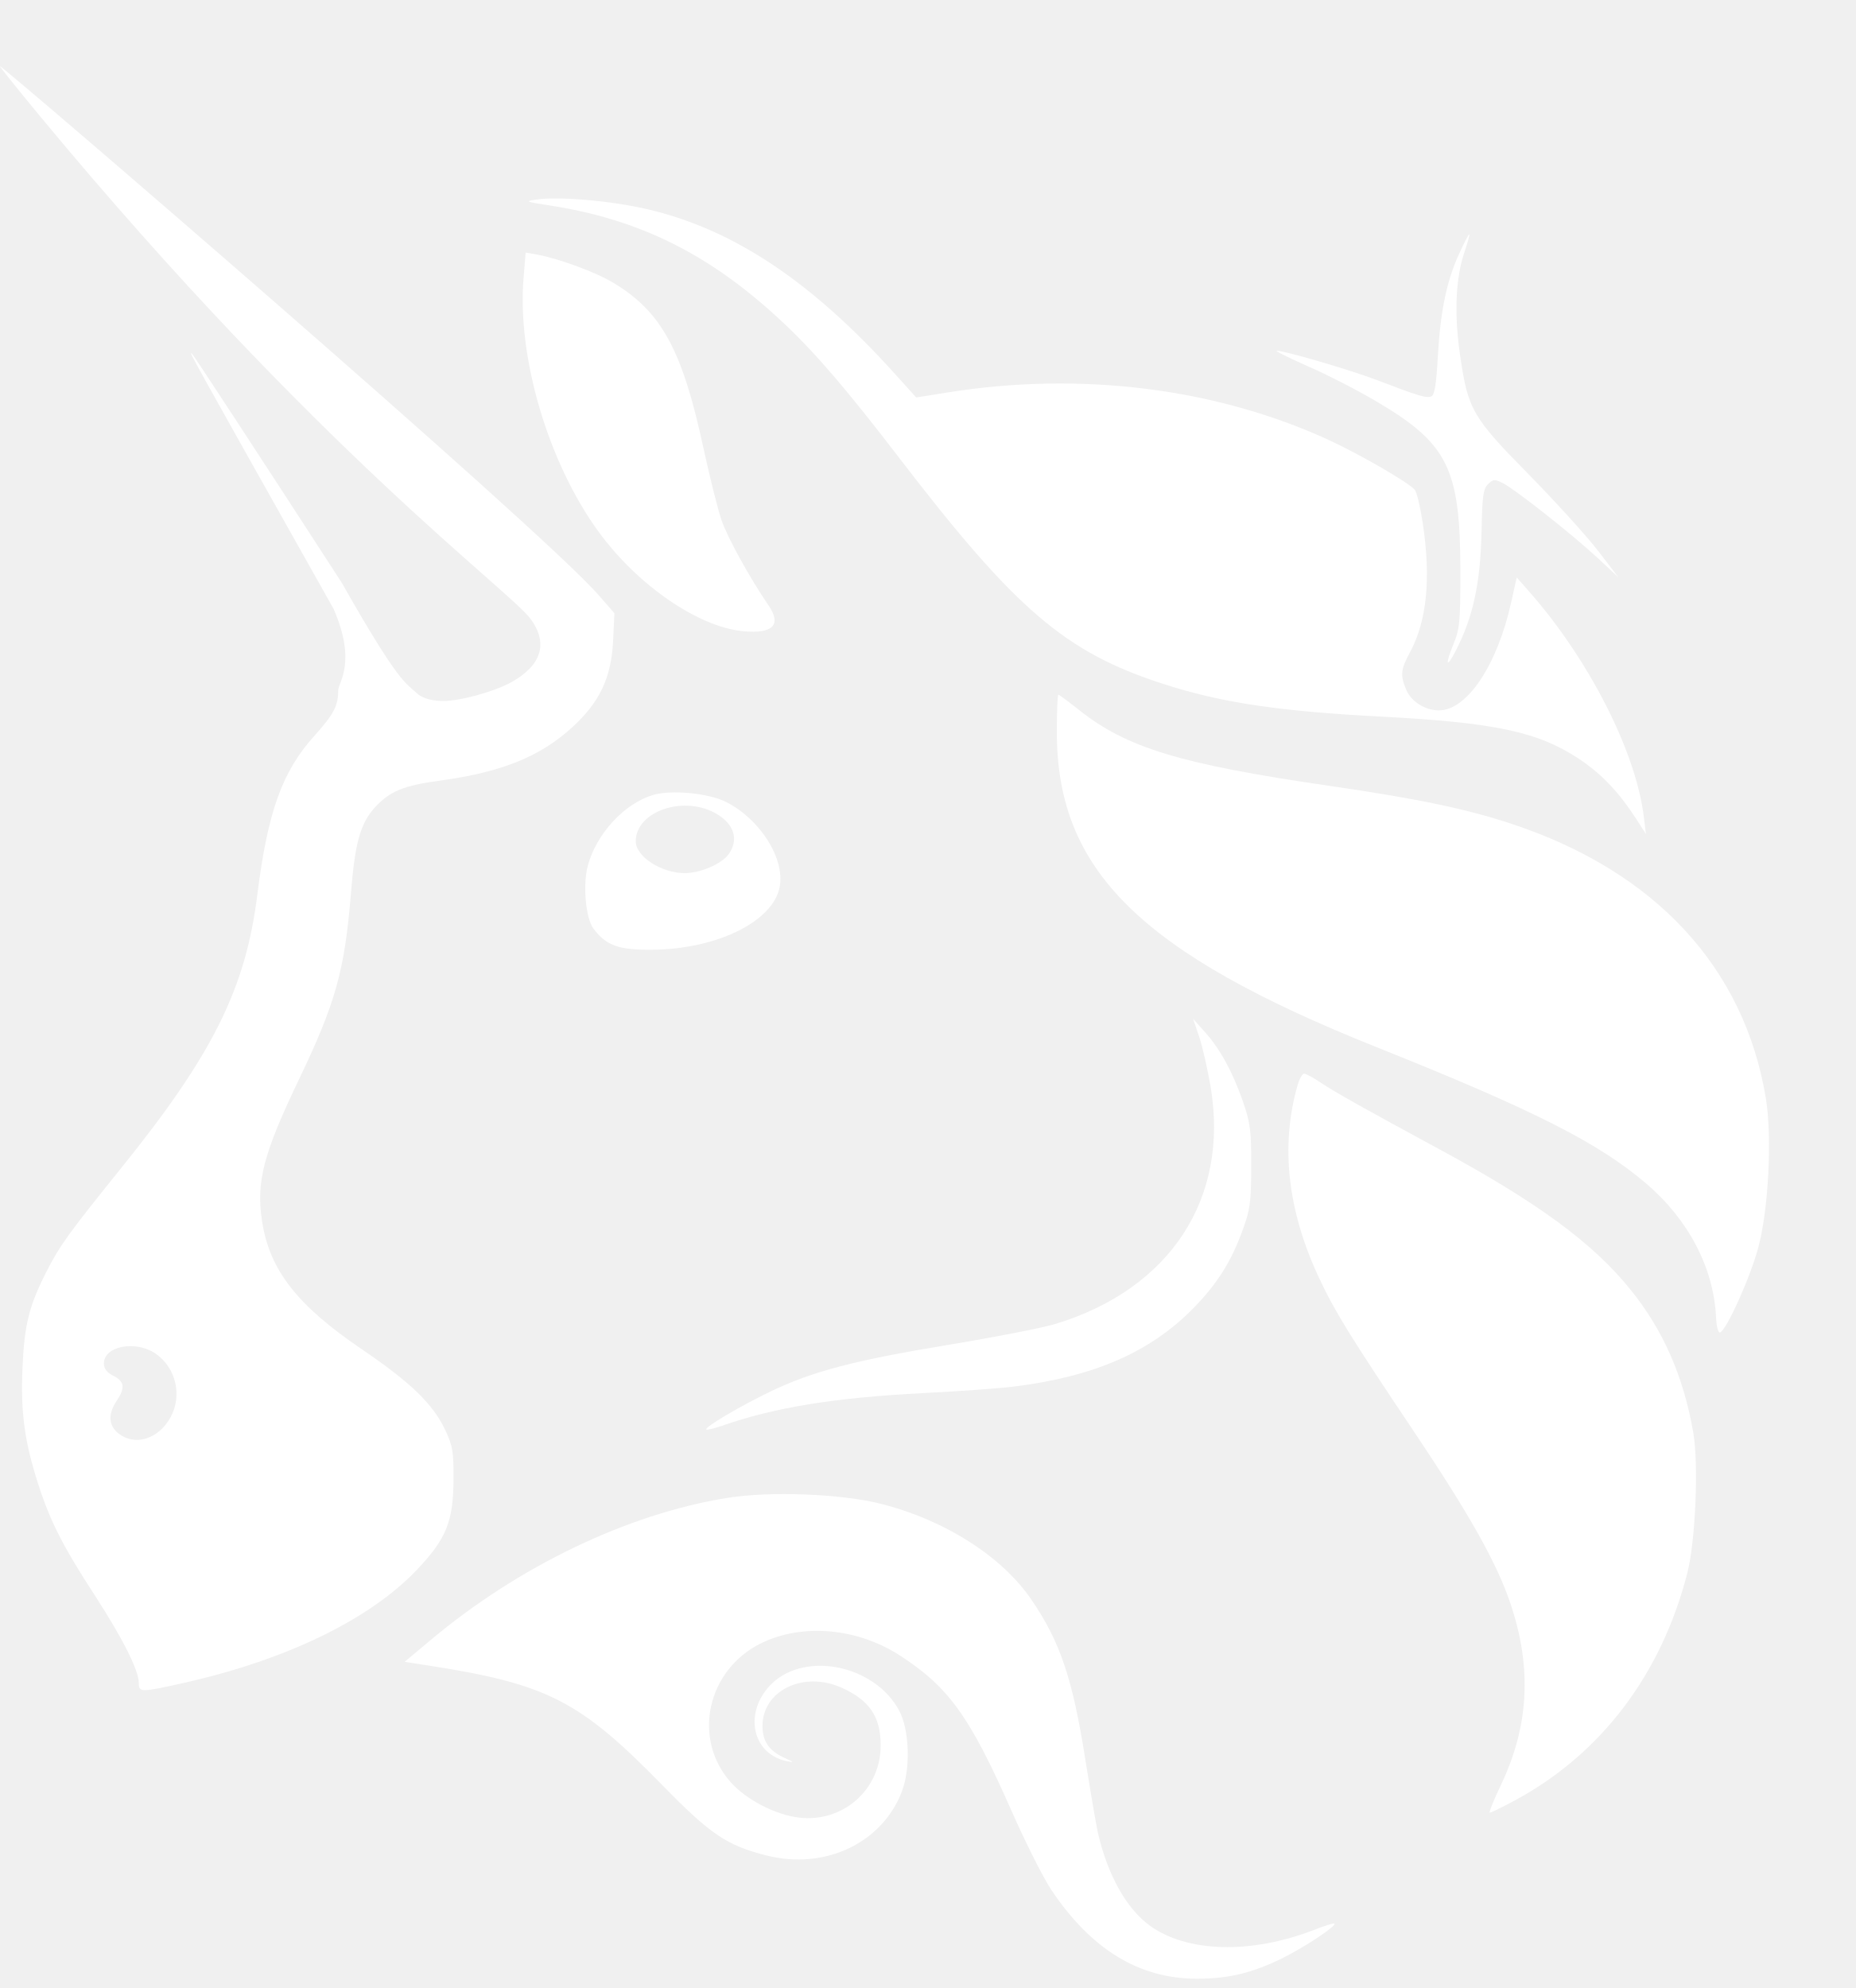
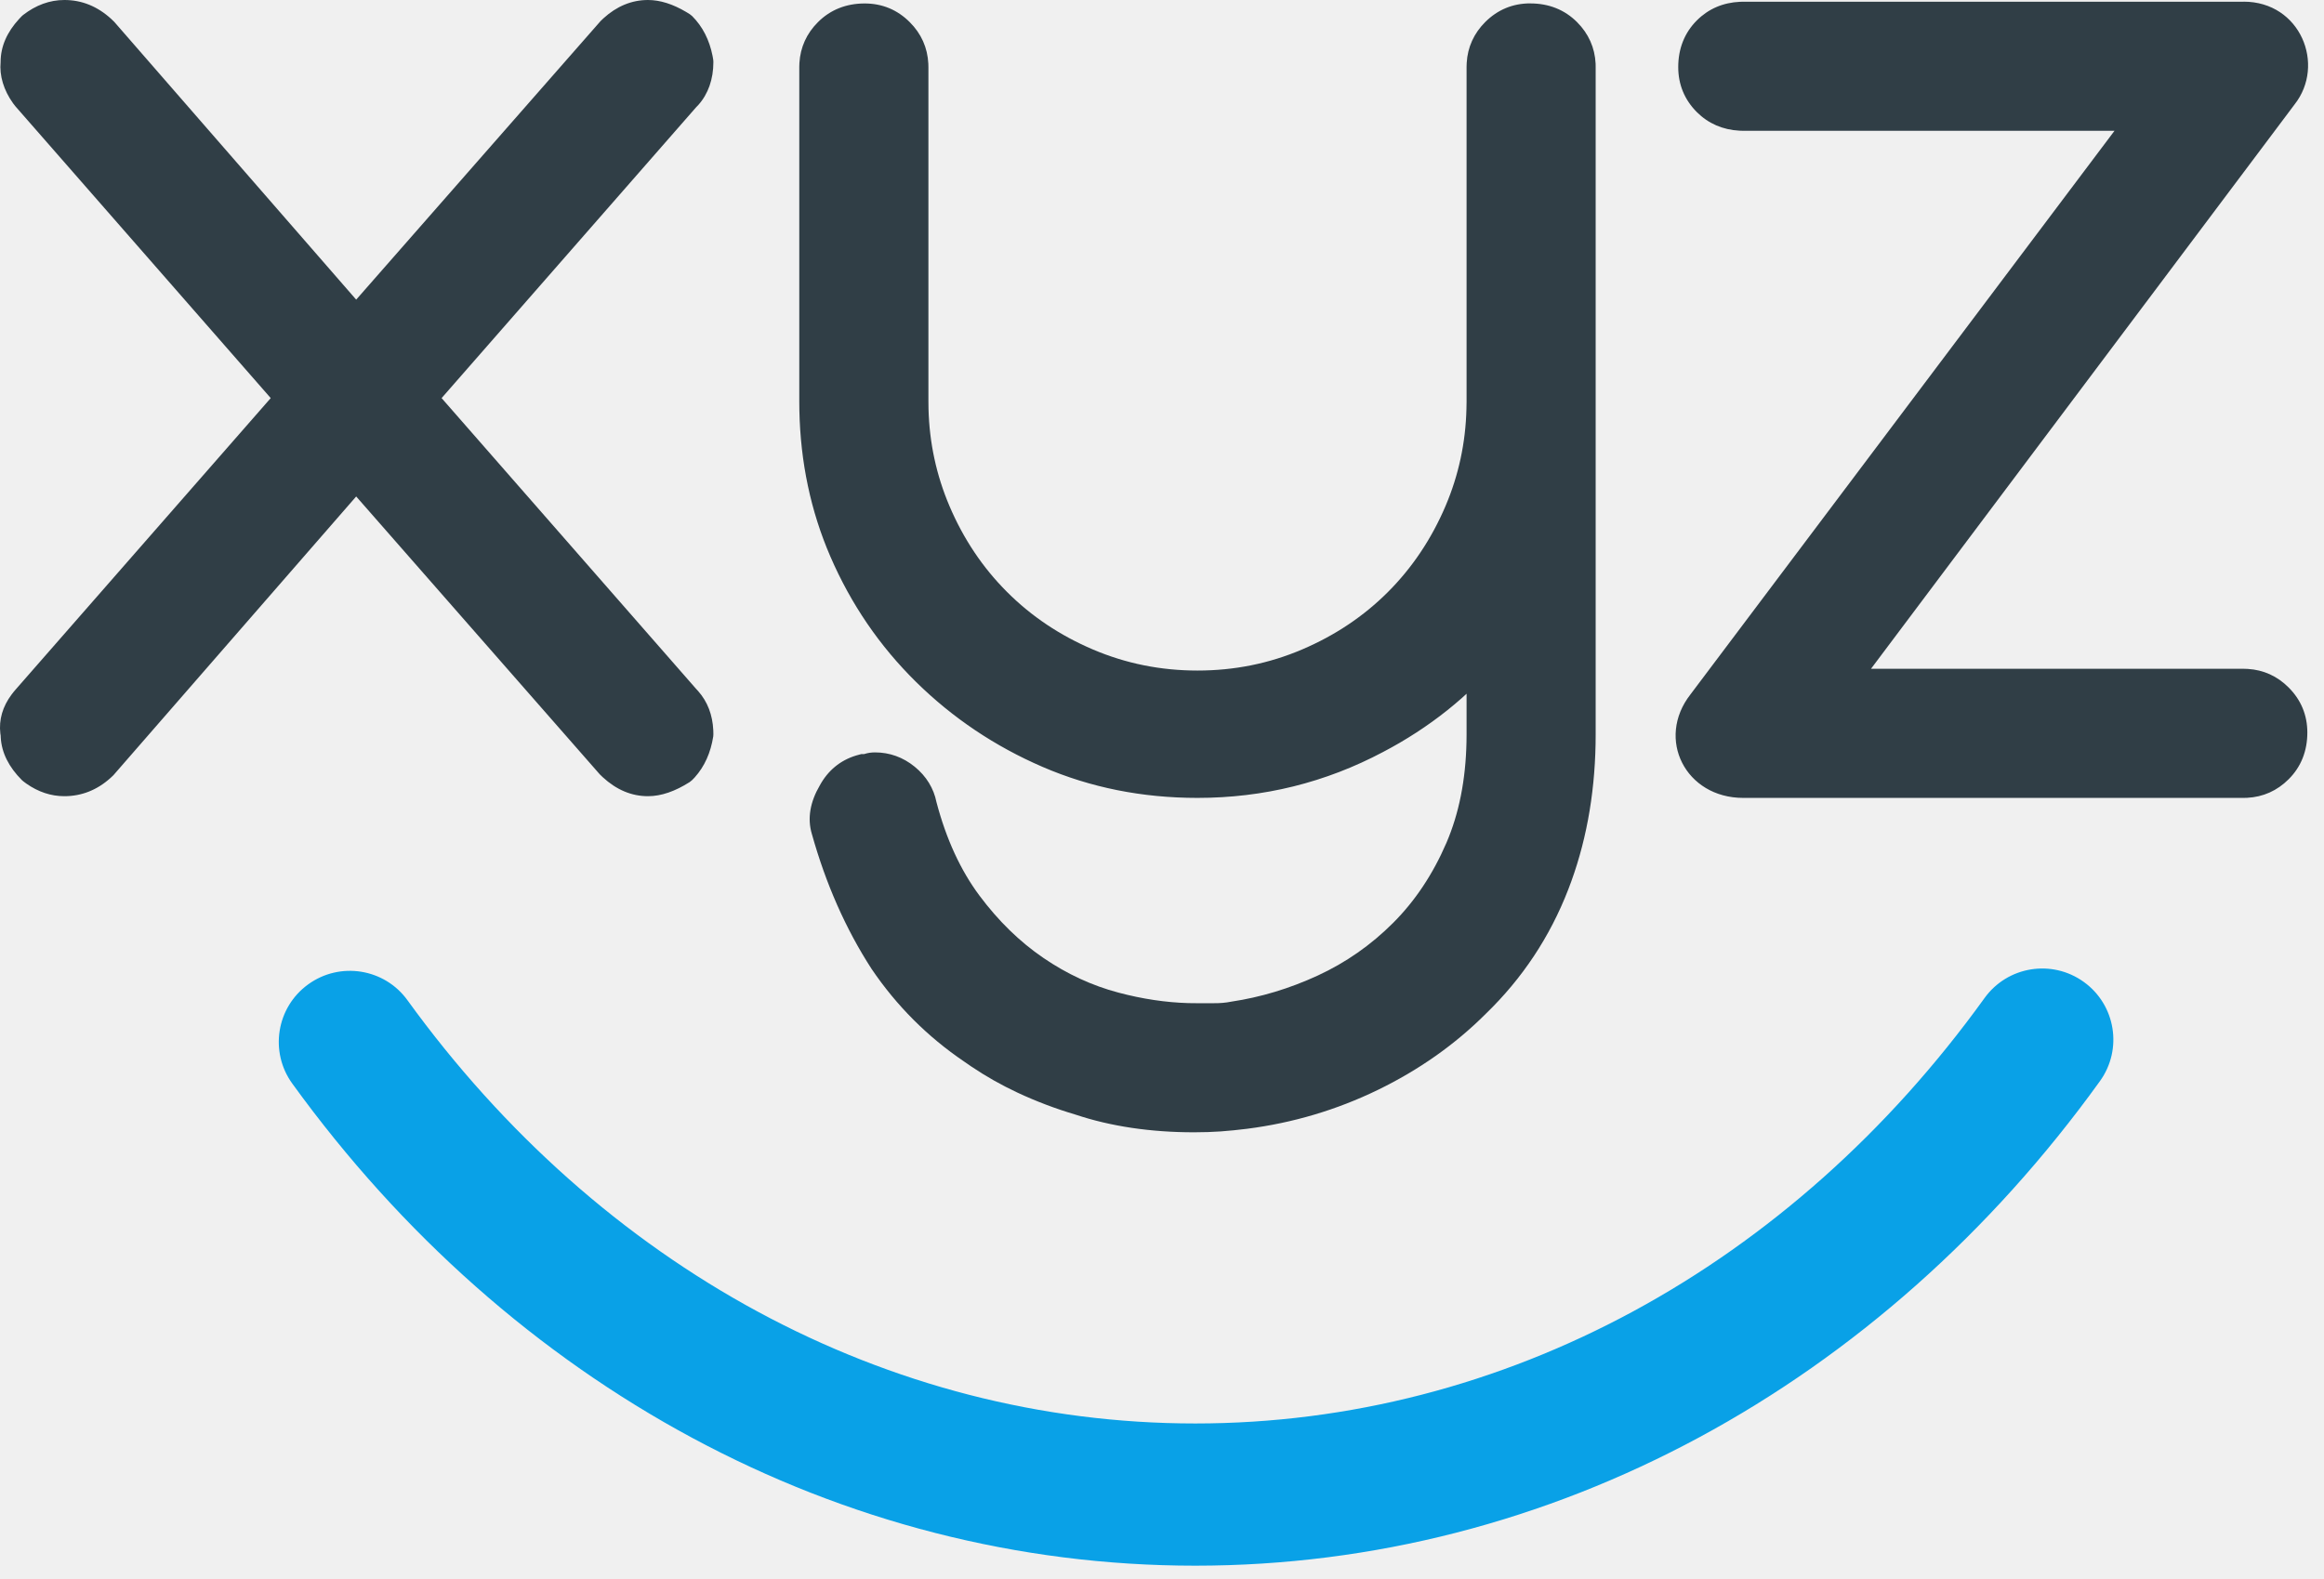
- <svg xmlns="http://www.w3.org/2000/svg" width="14" height="15" viewBox="0 0 14 15" fill="none">
-   <path d="M4.152 1.551C3.964 1.522 3.956 1.519 4.045 1.506C4.214 1.48 4.615 1.515 4.891 1.58C5.535 1.732 6.121 2.122 6.747 2.815L6.913 2.999L7.151 2.961C8.153 2.801 9.172 2.928 10.024 3.319C10.259 3.427 10.629 3.641 10.675 3.696C10.69 3.714 10.717 3.827 10.735 3.947C10.798 4.365 10.767 4.684 10.638 4.923C10.568 5.053 10.564 5.094 10.611 5.206C10.649 5.294 10.753 5.36 10.857 5.36C11.069 5.36 11.297 5.019 11.402 4.546L11.444 4.357L11.527 4.451C11.983 4.965 12.342 5.665 12.403 6.163L12.419 6.293L12.343 6.175C12.211 5.972 12.078 5.833 11.908 5.722C11.602 5.521 11.279 5.452 10.422 5.407C9.648 5.367 9.21 5.301 8.776 5.16C8.037 4.921 7.665 4.602 6.787 3.458C6.397 2.949 6.157 2.668 5.917 2.442C5.372 1.927 4.837 1.657 4.152 1.551Z" fill="white" />
-   <path d="M10.849 2.686C10.869 2.346 10.915 2.121 11.009 1.916C11.046 1.835 11.08 1.768 11.086 1.768C11.091 1.768 11.075 1.828 11.05 1.901C10.982 2.101 10.971 2.373 11.018 2.69C11.077 3.092 11.111 3.15 11.539 3.584C11.739 3.788 11.972 4.045 12.057 4.155L12.211 4.356L12.057 4.212C11.869 4.037 11.436 3.695 11.341 3.646C11.277 3.614 11.267 3.614 11.228 3.653C11.191 3.689 11.184 3.743 11.179 3.999C11.171 4.398 11.116 4.654 10.984 4.91C10.913 5.048 10.902 5.019 10.966 4.862C11.014 4.746 11.019 4.694 11.019 4.308C11.018 3.533 10.925 3.346 10.382 3.027C10.245 2.946 10.018 2.829 9.878 2.768C9.739 2.706 9.628 2.652 9.632 2.648C9.647 2.633 10.177 2.787 10.39 2.868C10.708 2.99 10.76 3.005 10.799 2.991C10.824 2.981 10.837 2.906 10.849 2.686Z" fill="white" />
-   <path d="M4.517 4.013C4.136 3.491 3.899 2.69 3.951 2.091L3.966 1.906L4.053 1.921C4.217 1.951 4.498 2.055 4.63 2.135C4.991 2.353 5.148 2.64 5.307 3.378C5.354 3.594 5.415 3.839 5.443 3.922C5.488 4.055 5.66 4.366 5.799 4.568C5.899 4.714 5.833 4.783 5.611 4.763C5.272 4.733 4.813 4.418 4.517 4.013Z" fill="white" />
-   <path d="M10.386 7.901C8.602 7.187 7.974 6.567 7.974 5.522C7.974 5.368 7.979 5.242 7.986 5.242C7.992 5.242 8.061 5.293 8.139 5.355C8.501 5.643 8.906 5.766 10.027 5.929C10.688 6.025 11.059 6.102 11.402 6.215C12.49 6.574 13.164 7.302 13.325 8.294C13.371 8.583 13.344 9.123 13.268 9.408C13.209 9.633 13.026 10.039 12.978 10.054C12.964 10.059 12.951 10.008 12.948 9.938C12.93 9.566 12.74 9.203 12.422 8.931C12.06 8.622 11.575 8.376 10.386 7.901Z" fill="white" />
-   <path d="M9.134 8.197C9.111 8.065 9.073 7.896 9.048 7.822L9.002 7.687L9.087 7.782C9.204 7.912 9.296 8.079 9.375 8.302C9.434 8.472 9.441 8.522 9.441 8.798C9.44 9.069 9.433 9.126 9.377 9.279C9.29 9.52 9.182 9.69 9.001 9.874C8.675 10.204 8.256 10.386 7.651 10.462C7.546 10.475 7.24 10.497 6.971 10.511C6.292 10.546 5.845 10.619 5.444 10.759C5.386 10.779 5.335 10.791 5.329 10.786C5.313 10.77 5.587 10.608 5.812 10.5C6.13 10.347 6.447 10.264 7.157 10.147C7.508 10.089 7.87 10.018 7.962 9.99C8.83 9.726 9.277 9.043 9.134 8.197Z" fill="white" />
-   <path d="M9.952 9.641C9.715 9.135 9.66 8.646 9.79 8.19C9.804 8.141 9.826 8.101 9.84 8.101C9.853 8.101 9.909 8.131 9.964 8.168C10.073 8.241 10.292 8.364 10.876 8.68C11.604 9.075 12.02 9.38 12.302 9.73C12.549 10.035 12.702 10.384 12.776 10.808C12.818 11.049 12.793 11.628 12.731 11.87C12.535 12.634 12.08 13.234 11.431 13.584C11.336 13.635 11.251 13.677 11.241 13.677C11.232 13.678 11.267 13.59 11.318 13.483C11.537 13.029 11.562 12.588 11.396 12.097C11.295 11.796 11.089 11.429 10.673 10.808C10.189 10.087 10.071 9.895 9.952 9.641Z" fill="white" />
-   <path d="M3.25 12.374C3.913 11.818 4.736 11.423 5.487 11.302C5.81 11.25 6.349 11.271 6.648 11.347C7.128 11.469 7.558 11.742 7.781 12.068C7.999 12.387 8.093 12.664 8.19 13.282C8.229 13.525 8.271 13.77 8.283 13.825C8.356 14.145 8.499 14.401 8.675 14.529C8.956 14.733 9.439 14.746 9.914 14.562C9.994 14.53 10.064 14.509 10.069 14.514C10.086 14.531 9.847 14.69 9.678 14.774C9.451 14.886 9.271 14.93 9.031 14.93C8.596 14.93 8.235 14.71 7.934 14.262C7.874 14.173 7.741 13.909 7.637 13.674C7.319 12.953 7.162 12.733 6.793 12.493C6.471 12.283 6.056 12.246 5.744 12.398C5.335 12.598 5.22 13.118 5.514 13.448C5.631 13.579 5.848 13.692 6.026 13.714C6.359 13.755 6.645 13.504 6.645 13.17C6.645 12.953 6.561 12.829 6.35 12.734C6.061 12.605 5.752 12.756 5.753 13.025C5.754 13.14 5.804 13.212 5.92 13.264C5.994 13.298 5.996 13.3 5.935 13.288C5.671 13.233 5.609 12.916 5.821 12.706C6.077 12.454 6.605 12.565 6.786 12.91C6.862 13.055 6.871 13.343 6.805 13.517C6.656 13.907 6.223 14.112 5.783 14C5.484 13.924 5.362 13.842 5.001 13.473C4.374 12.831 4.131 12.706 3.227 12.566L3.053 12.539L3.25 12.374Z" fill="white" />
-   <path fill-rule="evenodd" clip-rule="evenodd" d="M0.308 0.884C2.402 3.41 3.845 4.452 4.005 4.672C4.137 4.854 4.087 5.018 3.861 5.146C3.735 5.217 3.475 5.289 3.346 5.289C3.199 5.289 3.148 5.233 3.148 5.233C3.063 5.153 3.015 5.167 2.578 4.396C1.972 3.46 1.464 2.684 1.45 2.671C1.418 2.641 1.419 2.642 2.517 4.594C2.694 5.001 2.552 5.15 2.552 5.208C2.552 5.326 2.519 5.388 2.373 5.551C2.129 5.821 2.02 6.125 1.941 6.754C1.853 7.459 1.605 7.957 0.917 8.81C0.515 9.309 0.449 9.4 0.347 9.602C0.219 9.855 0.184 9.997 0.17 10.316C0.155 10.655 0.184 10.873 0.288 11.197C0.379 11.48 0.474 11.666 0.717 12.04C0.926 12.363 1.047 12.603 1.047 12.697C1.047 12.771 1.061 12.771 1.386 12.698C2.163 12.524 2.794 12.217 3.149 11.841C3.369 11.608 3.42 11.48 3.422 11.161C3.423 10.953 3.416 10.909 3.359 10.789C3.267 10.594 3.099 10.431 2.728 10.179C2.243 9.85 2.035 9.584 1.978 9.219C1.931 8.919 1.986 8.708 2.254 8.148C2.532 7.569 2.601 7.322 2.648 6.739C2.678 6.362 2.719 6.213 2.828 6.093C2.942 5.969 3.044 5.927 3.326 5.889C3.785 5.826 4.077 5.708 4.317 5.488C4.525 5.298 4.612 5.114 4.626 4.837L4.636 4.627L4.519 4.493C4.098 4.004 0.026 0.5 0 0.5C-0.005 0.5 0.133 0.673 0.308 0.884ZM1.284 10.699C1.379 10.531 1.328 10.316 1.169 10.21C1.018 10.111 0.784 10.158 0.784 10.287C0.784 10.327 0.806 10.356 0.856 10.381C0.94 10.424 0.946 10.472 0.88 10.57C0.813 10.67 0.819 10.757 0.895 10.817C1.018 10.912 1.192 10.86 1.284 10.699Z" fill="white" />
-   <path fill-rule="evenodd" clip-rule="evenodd" d="M4.925 5.999C4.71 6.064 4.501 6.291 4.436 6.529C4.396 6.674 4.419 6.929 4.478 7.007C4.574 7.134 4.666 7.168 4.917 7.166C5.407 7.163 5.833 6.954 5.883 6.692C5.923 6.478 5.736 6.181 5.478 6.051C5.345 5.984 5.062 5.957 4.925 5.999ZM5.499 6.444C5.574 6.337 5.541 6.222 5.412 6.144C5.168 5.995 4.797 6.118 4.797 6.348C4.797 6.463 4.99 6.588 5.167 6.588C5.285 6.588 5.446 6.518 5.499 6.444Z" fill="white" />
+ <svg xmlns="http://www.w3.org/2000/svg" width="53" height="36" viewBox="0 0 53 36">
+   <g fill="none" fill-rule="evenodd">
+     <g fill-rule="nonzero">
+       <g>
+         <path fill="#303E46" d="M34.899.078c.421 0 .783.143 1.066.426.262.262.406.583.424.948l.001.079v15.22l-.002.222c-.023 1.198-.23 2.304-.623 3.317-.419 1.082-1.048 2.03-1.882 2.837-.701.7-1.522 1.279-2.462 1.736-.94.456-1.934.752-2.982.886-.213.026-.413.047-.6.06-.19.013-.392.02-.607.02-.994 0-1.898-.135-2.7-.402-.456-.135-.9-.303-1.33-.504-.371-.174-.722-.373-1.05-.594l-.162-.112c-.838-.568-1.542-1.272-2.114-2.116-.589-.91-1.043-1.94-1.362-3.08-.106-.354-.037-.73.182-1.105.186-.34.466-.572.828-.682l.079-.022.038-.01h.04l.028-.001.006-.002c.074-.024.154-.036.239-.036.334 0 .64.11.905.326.266.216.436.496.498.81.223.845.55 1.553.978 2.128.433.581.92 1.056 1.46 1.424.54.369 1.11.632 1.71.791.548.146 1.08.225 1.594.24l.171.002h.423l.086-.001c.07-.002.134-.008.2-.017l.1-.017c.67-.1 1.328-.298 1.974-.596.64-.296 1.212-.695 1.717-1.2.502-.502.907-1.11 1.216-1.826.286-.665.44-1.432.458-2.303l.002-.176v-.923l-.11.1c-.426.377-.897.716-1.413 1.018l-.196.111-.18.097c-1.317.7-2.732 1.05-4.238 1.05-1.263 0-2.442-.236-3.534-.708-1.087-.47-2.048-1.115-2.881-1.934-.834-.821-1.487-1.777-1.958-2.866-.447-1.035-.682-2.147-.706-3.335l-.002-.2V1.522l.003-.087c.022-.358.165-.673.423-.93.283-.283.645-.426 1.066-.426.398 0 .746.144 1.027.426.263.262.406.583.424.948l.002.079v7.624l.002.171c.02.777.18 1.515.478 2.216.321.754.759 1.406 1.313 1.96.554.555 1.207.992 1.96 1.313.751.32 1.545.48 2.383.48.84 0 1.633-.16 2.384-.48.753-.321 1.406-.758 1.96-1.312.554-.555.991-1.207 1.313-1.961.298-.7.458-1.439.477-2.216l.003-.167V1.52l.003-.087c.021-.358.165-.673.422-.93.282-.282.63-.426 1.028-.426zm16.268-.04c1.296 0 1.876 1.441 1.16 2.347l-9.658 12.871h8.507l.087.003c.358.022.673.165.93.423.282.281.427.63.427 1.027 0 .422-.143.784-.426 1.066-.263.263-.584.406-.948.424l-.08.002H39.755c-1.316 0-1.996-1.347-1.203-2.361l9.67-12.856h-8.466l-.085-.003c-.382-.02-.711-.162-.973-.423-.281-.281-.425-.63-.425-1.027 0-.422.143-.784.425-1.066.264-.264.597-.406.983-.424l.083-.002h11.404zM14.777 0c.277 0 .567.093.87.272l.083.051.055.044c.239.239.393.544.465.906l.016.092.003.05c0 .391-.118.727-.342.978l-.05.052-5.806 6.636 5.8 6.628.052.057c.214.242.328.544.344.894l.002.088-.003.05c-.058.371-.198.686-.423.936l-.058.06-.055.045c-.333.212-.65.323-.952.323-.375 0-.72-.145-1.034-.435l-.067-.065-5.554-6.337-5.537 6.359-.067.063c-.304.274-.659.415-1.052.415-.306 0-.597-.098-.866-.287l-.072-.054-.03-.026c-.296-.296-.462-.622-.482-.972l-.002-.047-.007-.043c-.037-.315.052-.617.257-.891l.049-.063.053-.062 5.807-6.636L.353 2.427l-.055-.071c-.216-.302-.313-.63-.284-.942 0-.353.146-.683.423-.983L.498.367l.03-.026C.819.116 1.134 0 1.469 0c.396 0 .754.144 1.072.436L2.607.5l5.516 6.335L13.697.48l.066-.063C14.064.142 14.406 0 14.778 0z" transform="translate(-40 -23) translate(40 23)" />
+         <path fill="#09A1E7" d="M45.258 22.767c.524-.727 1.537-.892 2.264-.368.727.523.892 1.537.368 2.263-4.99 6.93-12.501 11.053-20.632 11.053-8.109 0-15.601-4.1-20.592-10.997-.525-.725-.363-1.74.363-2.264.725-.525 1.74-.363 2.264.363 4.4 6.08 10.933 9.654 17.965 9.654 7.052 0 13.6-3.595 18-9.704z" transform="translate(-40 -23) translate(40 23)" />
+       </g>
+     </g>
+   </g>
</svg>
